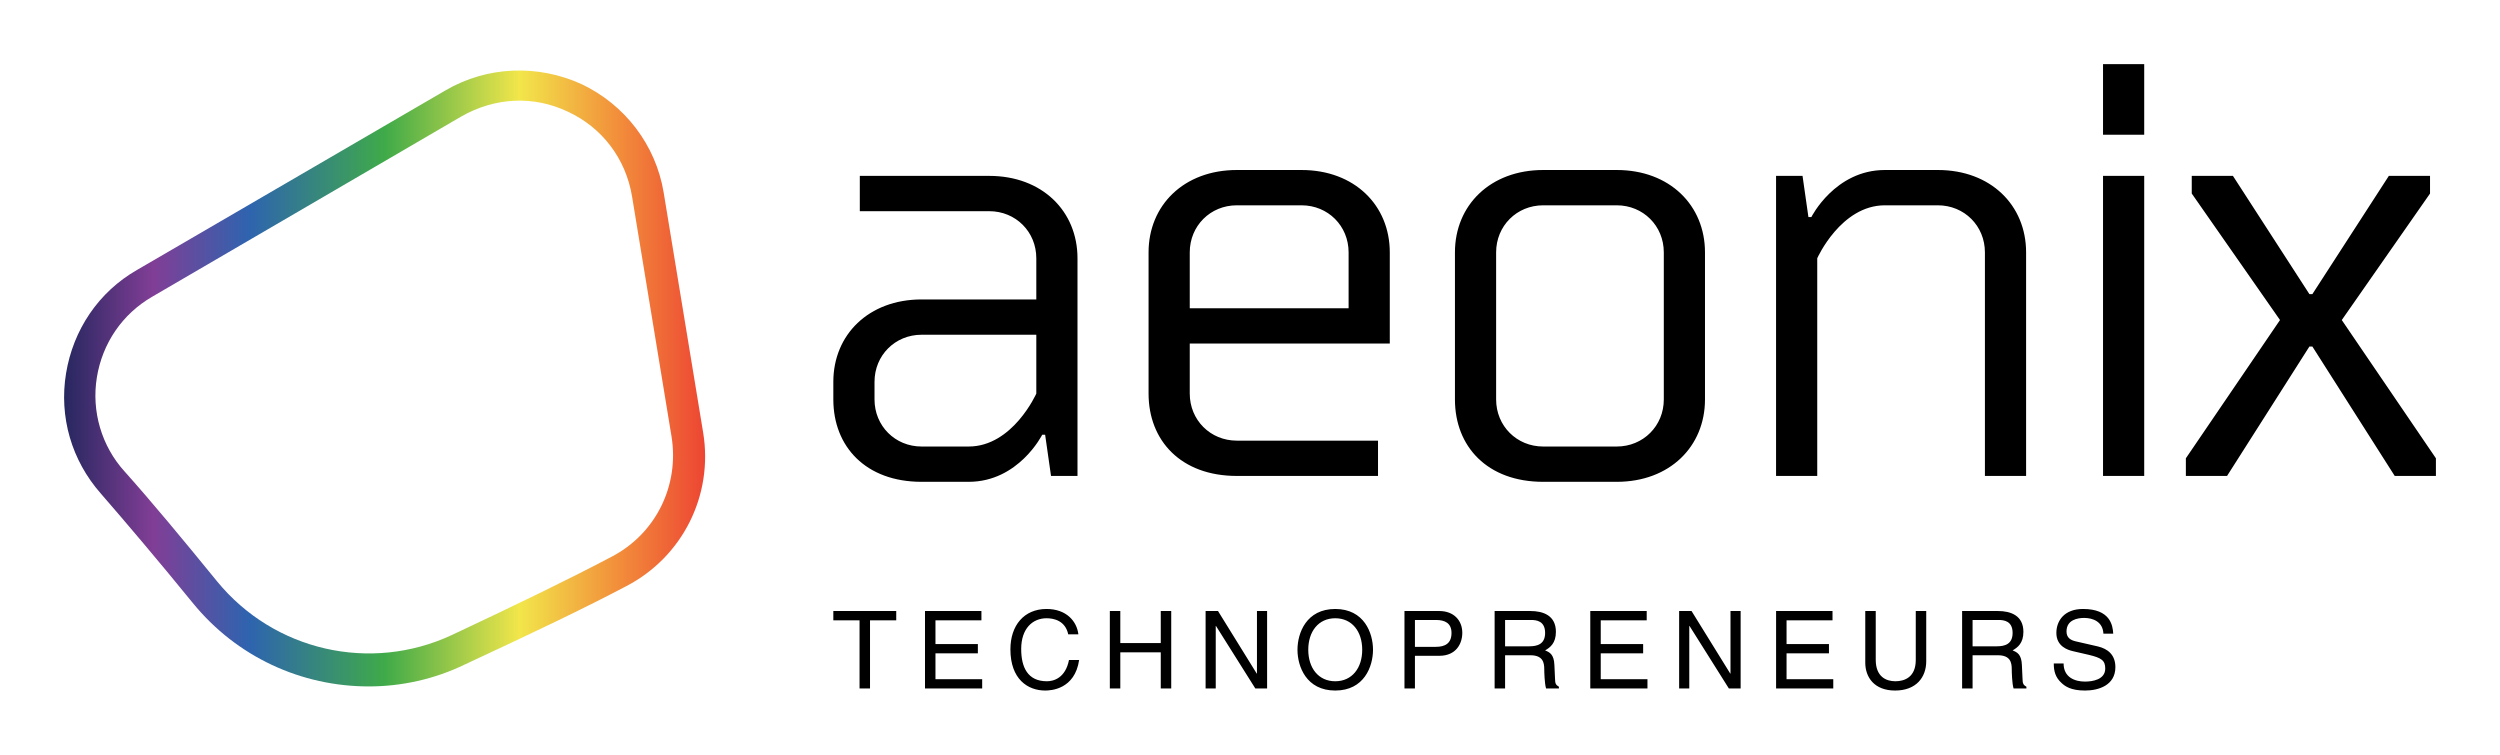
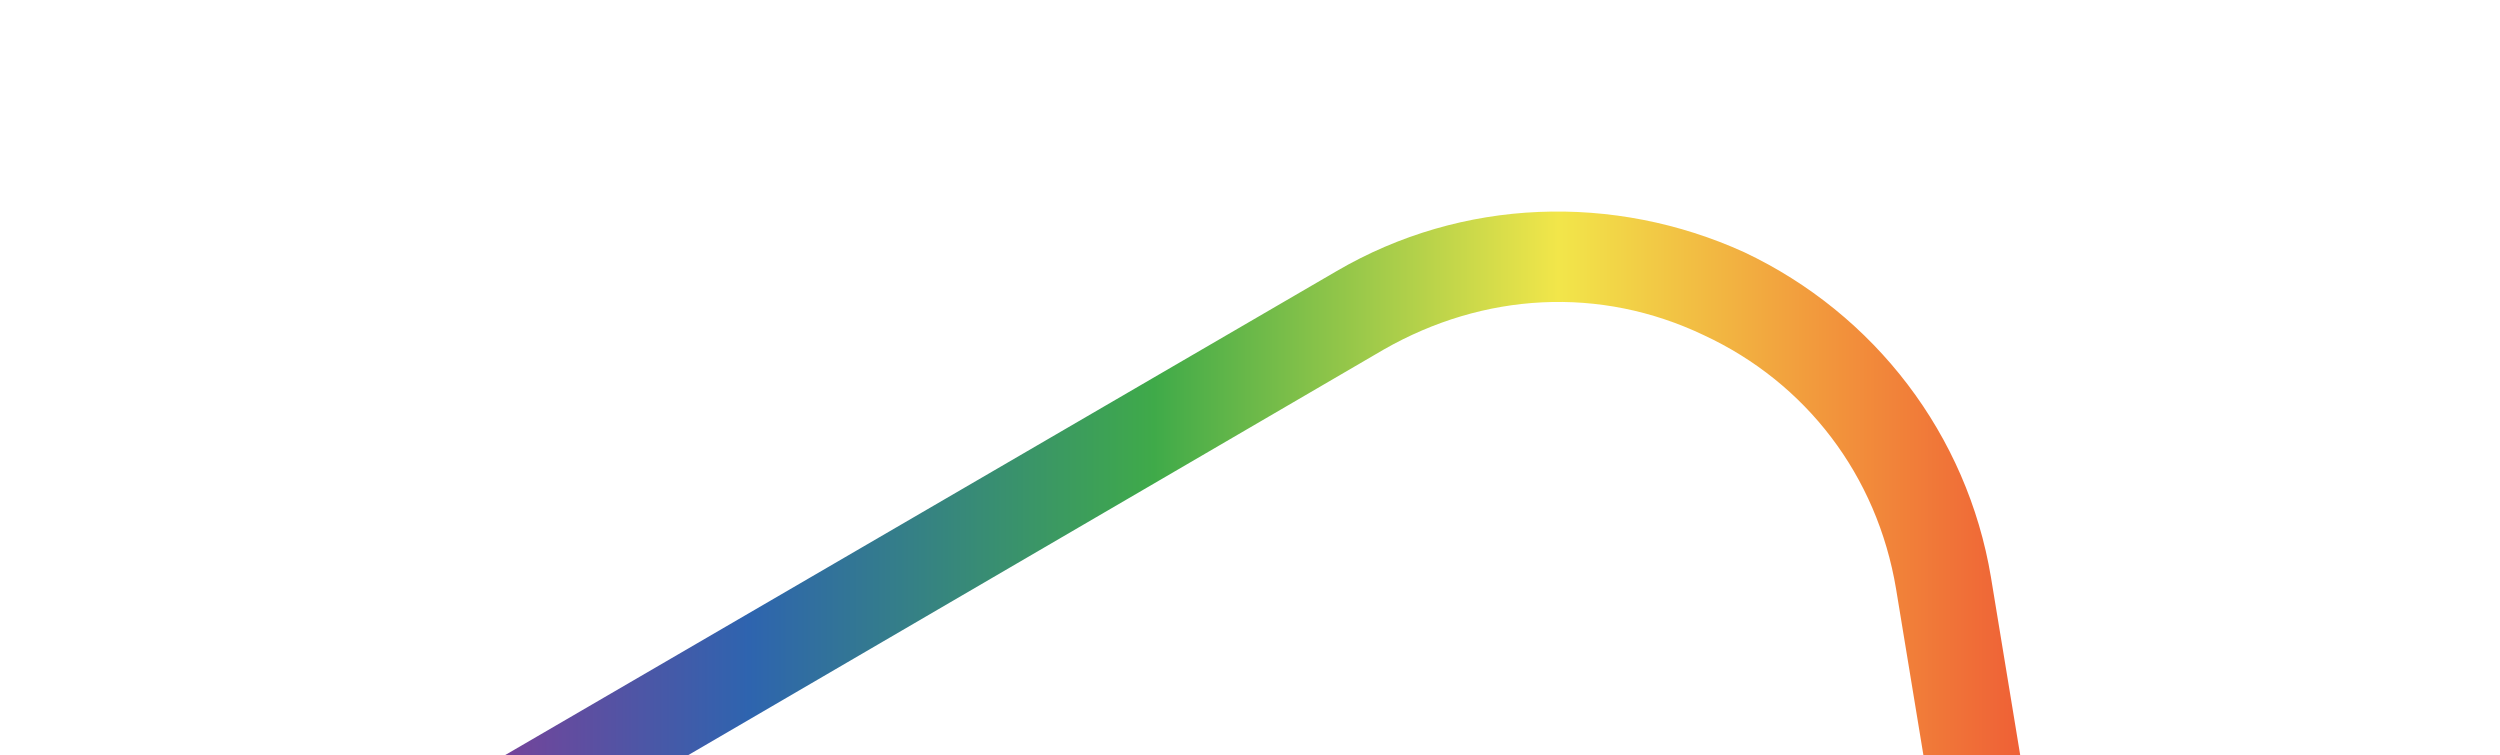
- <svg xmlns="http://www.w3.org/2000/svg" version="1.1" width="30%" height="30%" viewBox="0 0 3162.162 954.521">
+ <svg xmlns="http://www.w3.org/2000/svg" version="1.1" width="3162.162" height="954.521" viewBox="0 0 1054.054 318.174">
  <g transform="scale(8.108108) translate(10, 10)">
    <defs id="SvgjsDefs1096">
      <linearGradient id="SvgjsLinearGradient1103">
        <stop id="SvgjsStop1104" stop-color="#26275f" offset="0" />
        <stop id="SvgjsStop1105" stop-color="#813e96" offset="0.14" />
        <stop id="SvgjsStop1106" stop-color="#2e64af" offset="0.29" />
        <stop id="SvgjsStop1107" stop-color="#3faa49" offset="0.5" />
        <stop id="SvgjsStop1108" stop-color="#f2e64a" offset="0.71" />
        <stop id="SvgjsStop1109" stop-color="#f2903b" offset="0.86" />
        <stop id="SvgjsStop1110" stop-color="#ed4533" offset="1" />
      </linearGradient>
    </defs>
    <g id="SvgjsG1097" featureKey="nRdZyp-0" transform="matrix(1.233149,0,0,1.233149,-12.0289,-11.55746)" fill="url(#SvgjsLinearGradient1103)">
      <path d="M48.3,88.1c-8.5,0-16.7-3.7-22.3-10.6c-4.4-5.4-8.3-10-11.6-13.8c-3.7-4.2-5.3-9.7-4.4-15.2c0.9-5.5,4.1-10.3,9-13.1h0  l39-22.7c5.3-3.1,11.7-3.3,17.2-0.8c5.5,2.6,9.4,7.7,10.4,13.7l5,30.4c1.3,7.9-2.6,15.7-9.7,19.4c-5.1,2.7-12,6-20.4,9.9  C56.6,87.2,52.4,88.1,48.3,88.1z M20.9,38.8c-3.8,2.2-6.3,5.9-7,10.2c-0.7,4.3,0.6,8.7,3.5,11.9c3.4,3.8,7.3,8.5,11.7,13.9  c7.2,8.8,19.4,11.6,29.7,6.8c8.3-3.9,15.1-7.2,20.2-9.9c5.6-2.9,8.6-9,7.6-15.2l-5-30.4c-0.8-4.8-3.8-8.7-8.1-10.7  c-4.4-2.1-9.3-1.8-13.5,0.6L20.9,38.8L20.9,38.8z" />
    </g>
    <g id="SvgjsG1098" featureKey="Q4qmbg-0" transform="matrix(4.589042,0,0,4.589042,116.7877,-27.53425)" fill="#000000">
      <path d="M9 20 l-0.9 0 l-0.2 -1.4 l-0.1 0 s-0.8 1.6 -2.5 1.6 l-1.6 0 c-1.9 0 -3 -1.2 -3 -2.8 l0 -0.6 c0 -1.6 1.2 -2.8 3 -2.8 l3.9 0 l0 -1.4 c0 -0.9 -0.7 -1.6 -1.6 -1.6 l-4.4 0 l0 -1.2 l4.4 0 c1.8 0 3 1.2 3 2.8 l0 7.4 z M3.7 19 l1.6 0 c1.5 0 2.3 -1.8 2.3 -1.8 l0 -2 l-3.9 0 c-0.9 0 -1.6 0.7 -1.6 1.6 l0 0.6 c0 0.9 0.7 1.6 1.6 1.6 z M19.216 20 l-4.8 0 c-1.9 0 -3 -1.2 -3 -2.8 l0 -4.8 c0 -1.6 1.2 -2.8 3 -2.8 l2.2 0 c1.8 0 3 1.2 3 2.8 l0 3.1 l-6.8 0 l0 1.7 c0 0.9 0.7 1.6 1.6 1.6 l4.8 0 l0 1.2 z M12.816 12.4 l0 1.9 l5.4 0 l0 -1.9 c0 -0.9 -0.7 -1.6 -1.6 -1.6 l-2.2 0 c-0.9 0 -1.6 0.7 -1.6 1.6 z M23.231 12.4 l0 5 c0 0.9 0.7 1.6 1.6 1.6 l2.5 0 c0.9 0 1.6 -0.7 1.6 -1.6 l0 -5 c0 -0.9 -0.7 -1.6 -1.6 -1.6 l-2.5 0 c-0.9 0 -1.6 0.7 -1.6 1.6 z M21.831 17.4 l0 -5 c0 -1.6 1.2 -2.8 3 -2.8 l2.5 0 c1.8 0 3 1.2 3 2.8 l0 5 c0 1.6 -1.2 2.8 -3 2.8 l-2.5 0 c-1.9 0 -3 -1.2 -3 -2.8 z M41.247 20 l-1.4 0 l0 -7.6 c0 -0.9 -0.7 -1.6 -1.6 -1.6 l-1.8 0 c-1.5 0 -2.3 1.8 -2.3 1.8 l0 7.4 l-1.4 0 l0 -10.2 l0.9 0 l0.2 1.4 l0.1 0 s0.8 -1.6 2.5 -1.6 l1.8 0 c1.8 0 3 1.2 3 2.8 l0 7.6 z M45.262 9.8 l0 10.2 l-1.4 0 l0 -10.2 l1.4 0 z M45.262 6 l0 2.4 l-1.4 0 l0 -2.4 l1.4 0 z M53.778 20 l-2.8 -4.4 l-0.1 0 l-2.8 4.4 l-1.4 0 l0 -0.6 l3.2 -4.7 l-3 -4.3 l0 -0.6 l1.4 0 l2.6 4.02 l0.1 0 l2.6 -4.02 l1.4 0 l0 0.6 l-3 4.3 l3.2 4.7 l0 0.6 l-1.4 0 z" />
    </g>
    <g id="SvgjsG1099" featureKey="sloganFeature-0" transform="matrix(0.8415525,0,0,0.8415525,119.7644,80.57343)" fill="#000000">
      <path d="M0.28 7.36 l0 -1.72 l11.66 0 l0 1.72 l-4.86 0 l0 12.64 l-1.94 0 l0 -12.64 l-4.86 0 z M27.872 18.28 l0 1.72 l-10.6 0 l0 -14.36 l10.46 0 l0 1.72 l-8.52 0 l0 4.4 l7.86 0 l0 1.72 l-7.86 0 l0 4.8 l8.66 0 z M45.704 9.96 l-1.88 0 c-0.54 -2.52 -2.64 -2.98 -4.02 -2.98 c-2.6 0 -4.7 1.92 -4.7 5.7 c0 3.38 1.2 5.98 4.76 5.98 c1.26 0 3.44 -0.6 4.1 -3.94 l1.88 0 c-0.8 5.42 -5.2 5.66 -6.28 5.66 c-3.26 0 -6.46 -2.12 -6.46 -7.64 c0 -4.42 2.52 -7.48 6.7 -7.48 c3.7 0 5.62 2.3 5.9 4.7 z M60.976 11.58 l0 -5.94 l1.94 0 l0 14.36 l-1.94 0 l0 -6.7 l-7.5 0 l0 6.7 l-1.94 0 l0 -14.36 l1.94 0 l0 5.94 l7.5 0 z M78.808 17.24 l0 -11.6 l1.88 0 l0 14.36 l-2.18 0 l-7.3 -11.6 l-0.04 0 l0 11.6 l-1.88 0 l0 -14.36 l2.3 0 l7.18 11.6 l0.04 0 z M98.32 12.82 c0 -3.38 -1.88 -5.84 -5 -5.84 s-5 2.46 -5 5.84 s1.88 5.84 5 5.84 s5 -2.46 5 -5.84 z M100.32 12.82 c0 3.1 -1.64 7.56 -7 7.56 s-7 -4.46 -7 -7.56 s1.64 -7.56 7 -7.56 s7 4.46 7 7.56 z M108.092 7.3 l0 4.98 l3.86 0 c1.74 0 2.92 -0.64 2.92 -2.58 c0 -1.82 -1.24 -2.4 -2.84 -2.4 l-3.94 0 z M108.092 13.94 l0 6.06 l-1.94 0 l0 -14.36 l6.46 0 c2.66 0 4.26 1.72 4.26 4.04 c0 2 -1.14 4.26 -4.26 4.26 l-4.52 0 z M124.804 13.84 l0 6.16 l-1.94 0 l0 -14.36 l6.64 0 c2.36 0 4.72 0.82 4.72 3.86 c0 2.12 -1.08 2.9 -2 3.44 c0.82 0.34 1.64 0.7 1.72 2.7 l0.12 2.6 c0.02 0.8 0.12 1.1 0.72 1.44 l0 0.32 l-2.38 0 c-0.28 -0.88 -0.34 -3.06 -0.34 -3.6 c0 -1.18 -0.24 -2.56 -2.56 -2.56 l-4.7 0 z M124.804 7.3 l0 4.88 l4.5 0 c1.42 0 2.92 -0.36 2.92 -2.48 c0 -2.22 -1.62 -2.4 -2.58 -2.4 l-4.84 0 z M151.196 18.28 l0 1.72 l-10.6 0 l0 -14.36 l10.46 0 l0 1.72 l-8.52 0 l0 4.4 l7.86 0 l0 1.72 l-7.86 0 l0 4.8 l8.66 0 z M166.588 17.24 l0 -11.6 l1.88 0 l0 14.36 l-2.18 0 l-7.3 -11.6 l-0.04 0 l0 11.6 l-1.88 0 l0 -14.36 l2.3 0 l7.18 11.6 l0.04 0 z M185.64 18.28 l0 1.72 l-10.6 0 l0 -14.36 l10.46 0 l0 1.72 l-8.52 0 l0 4.4 l7.86 0 l0 1.72 l-7.86 0 l0 4.8 l8.66 0 z M200.932 5.64 l1.94 0 l0 9.32 c0 2.94 -1.84 5.42 -5.78 5.42 c-3.86 0 -5.52 -2.48 -5.52 -5.16 l0 -9.58 l1.94 0 l0 9.04 c0 3.12 1.9 3.98 3.64 3.98 c1.78 0 3.78 -0.82 3.78 -3.94 l0 -9.08 z M211.464 13.84 l0 6.16 l-1.94 0 l0 -14.36 l6.64 0 c2.36 0 4.72 0.82 4.72 3.86 c0 2.12 -1.08 2.9 -2 3.44 c0.82 0.34 1.64 0.7 1.72 2.7 l0.12 2.6 c0.02 0.8 0.12 1.1 0.72 1.44 l0 0.32 l-2.38 0 c-0.28 -0.88 -0.34 -3.06 -0.34 -3.6 c0 -1.18 -0.24 -2.56 -2.56 -2.56 l-4.7 0 z M211.464 7.3 l0 4.88 l4.5 0 c1.42 0 2.92 -0.36 2.92 -2.48 c0 -2.22 -1.62 -2.4 -2.58 -2.4 l-4.84 0 z M237.536 9.84 l-1.82 0 c-0.1 -2.22 -1.94 -2.92 -3.56 -2.92 c-1.22 0 -3.28 0.34 -3.28 2.52 c0 1.22 0.86 1.62 1.7 1.82 l4.1 0.94 c1.86 0.44 3.26 1.56 3.26 3.84 c0 3.4 -3.16 4.34 -5.62 4.34 c-2.66 0 -3.7 -0.8 -4.34 -1.38 c-1.22 -1.1 -1.46 -2.3 -1.46 -3.64 l1.82 0 c0 2.6 2.12 3.36 3.96 3.36 c1.4 0 3.76 -0.36 3.76 -2.42 c0 -1.5 -0.7 -1.98 -3.06 -2.54 l-2.94 -0.68 c-0.94 -0.22 -3.06 -0.88 -3.06 -3.38 c0 -2.24 1.46 -4.44 4.94 -4.44 c5.02 0 5.52 3 5.6 4.58 z" />
    </g>
  </g>
</svg>
